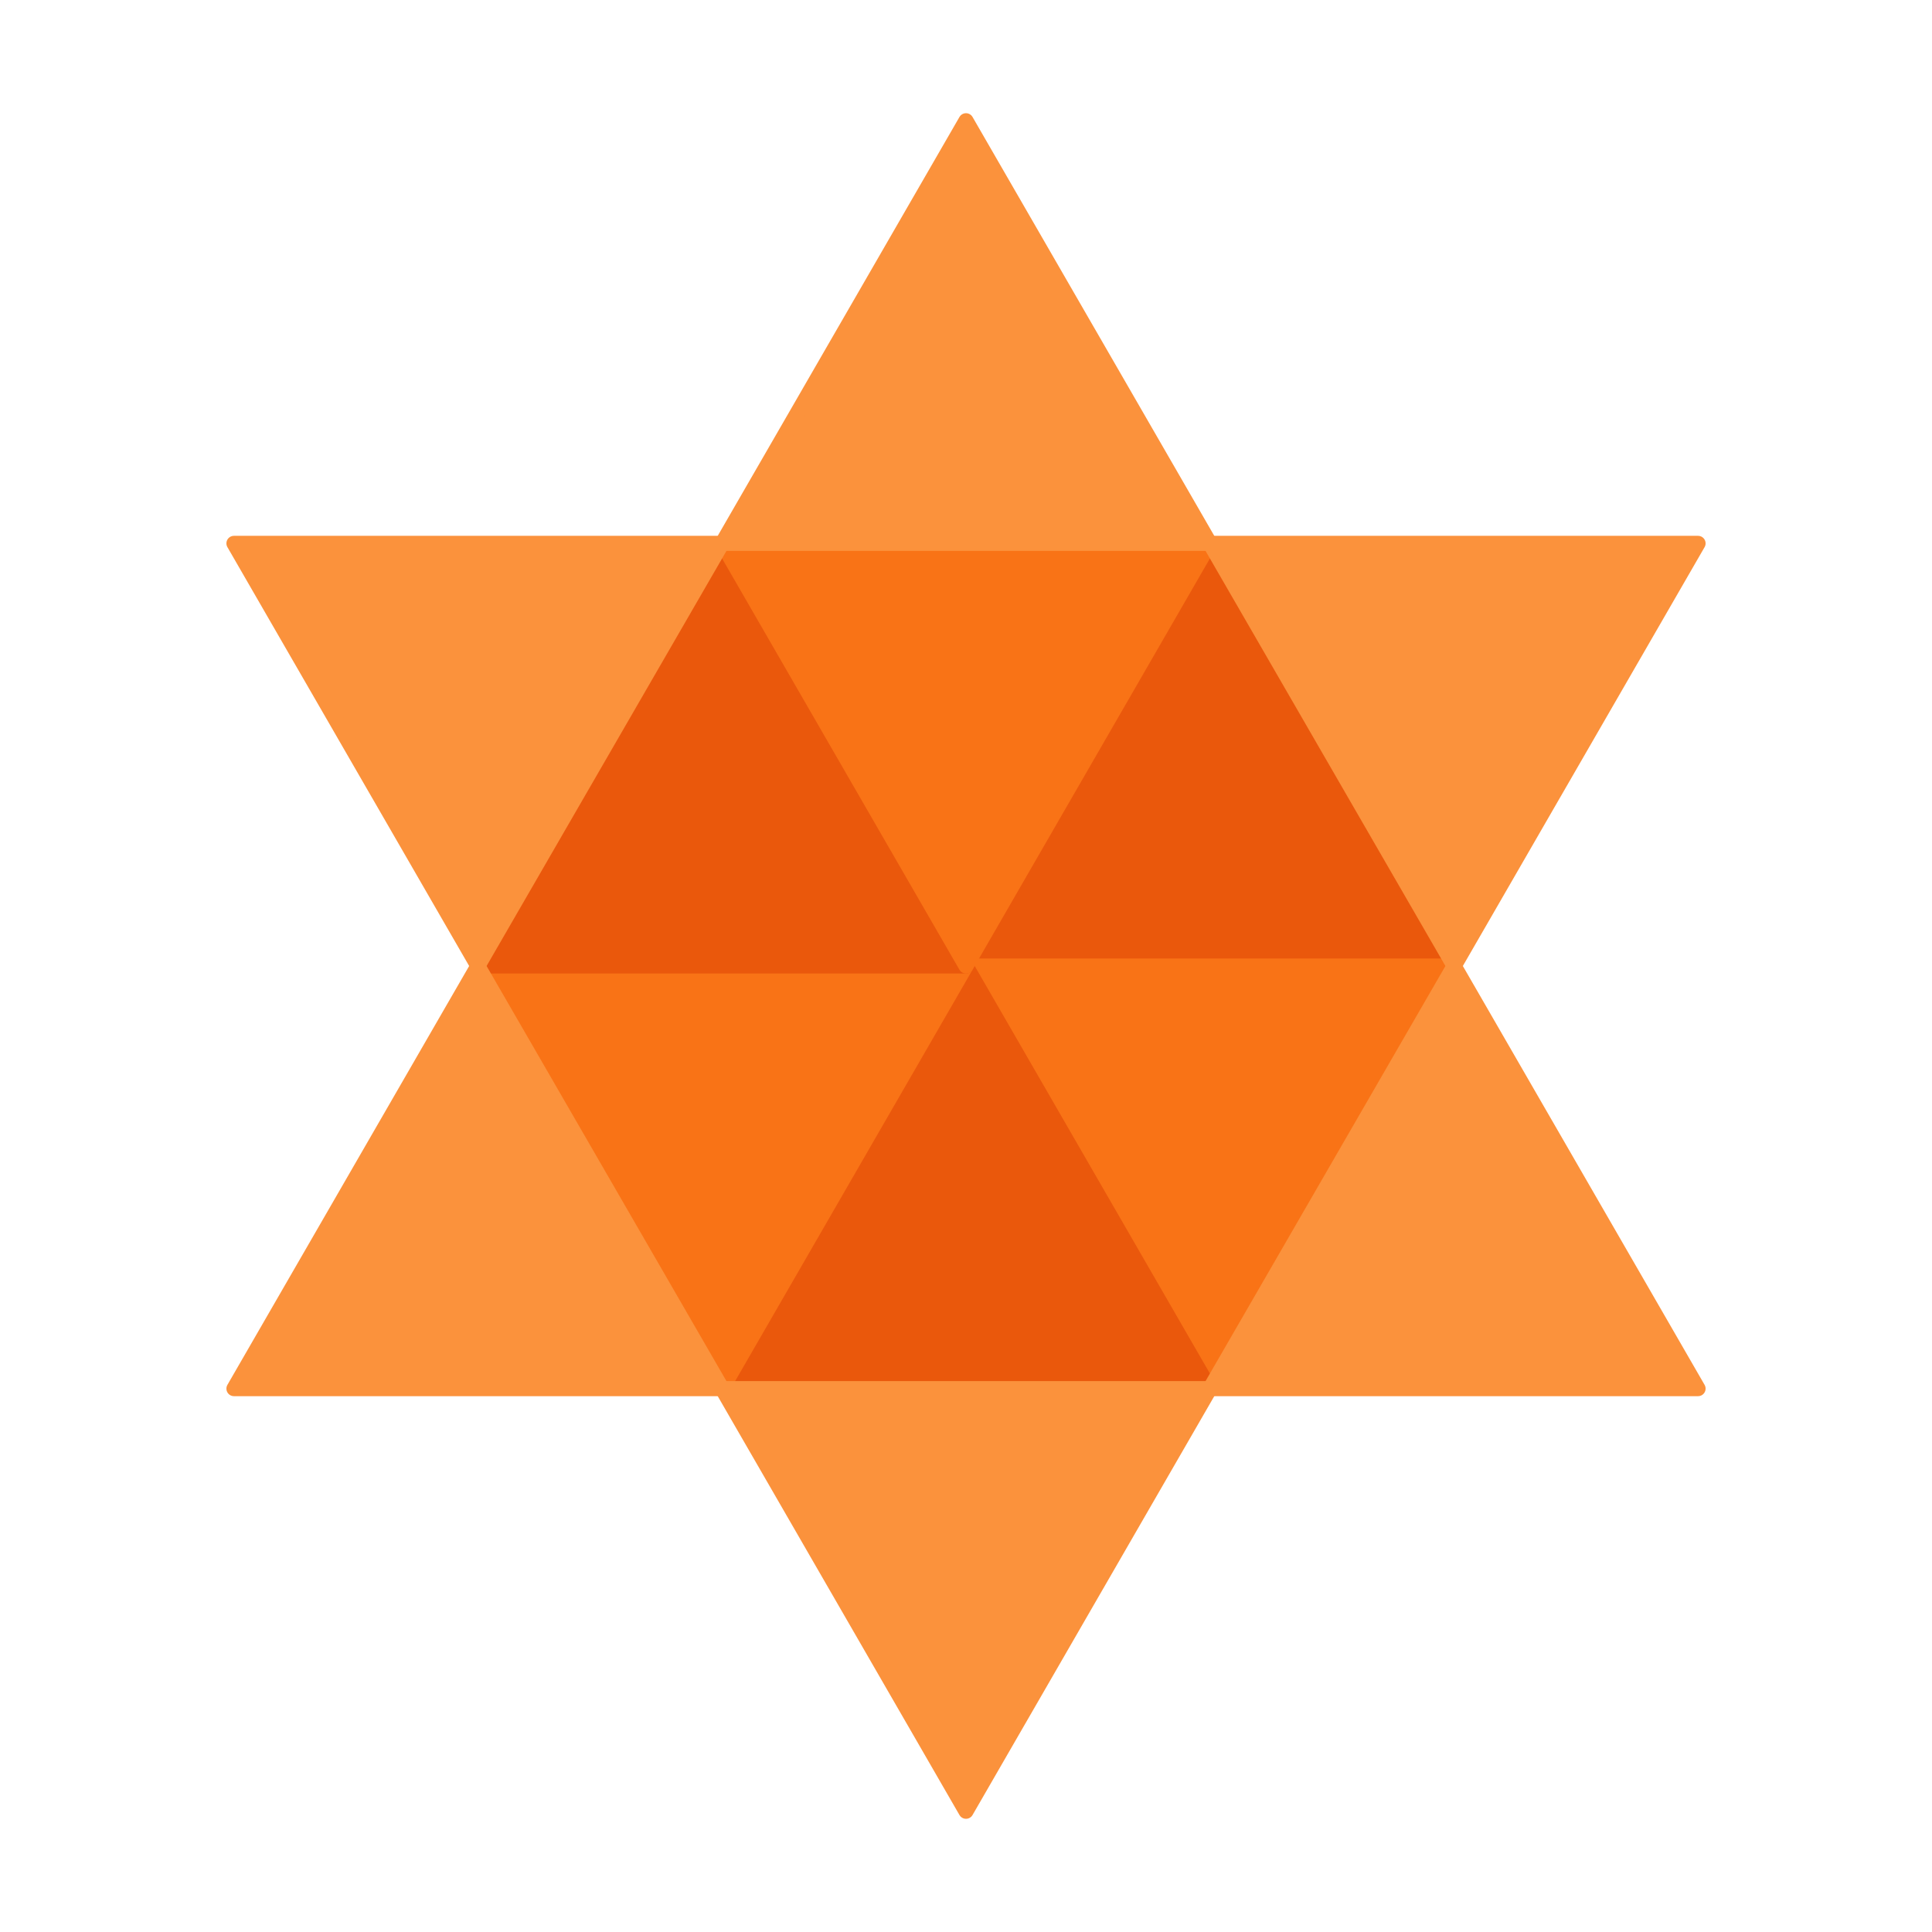
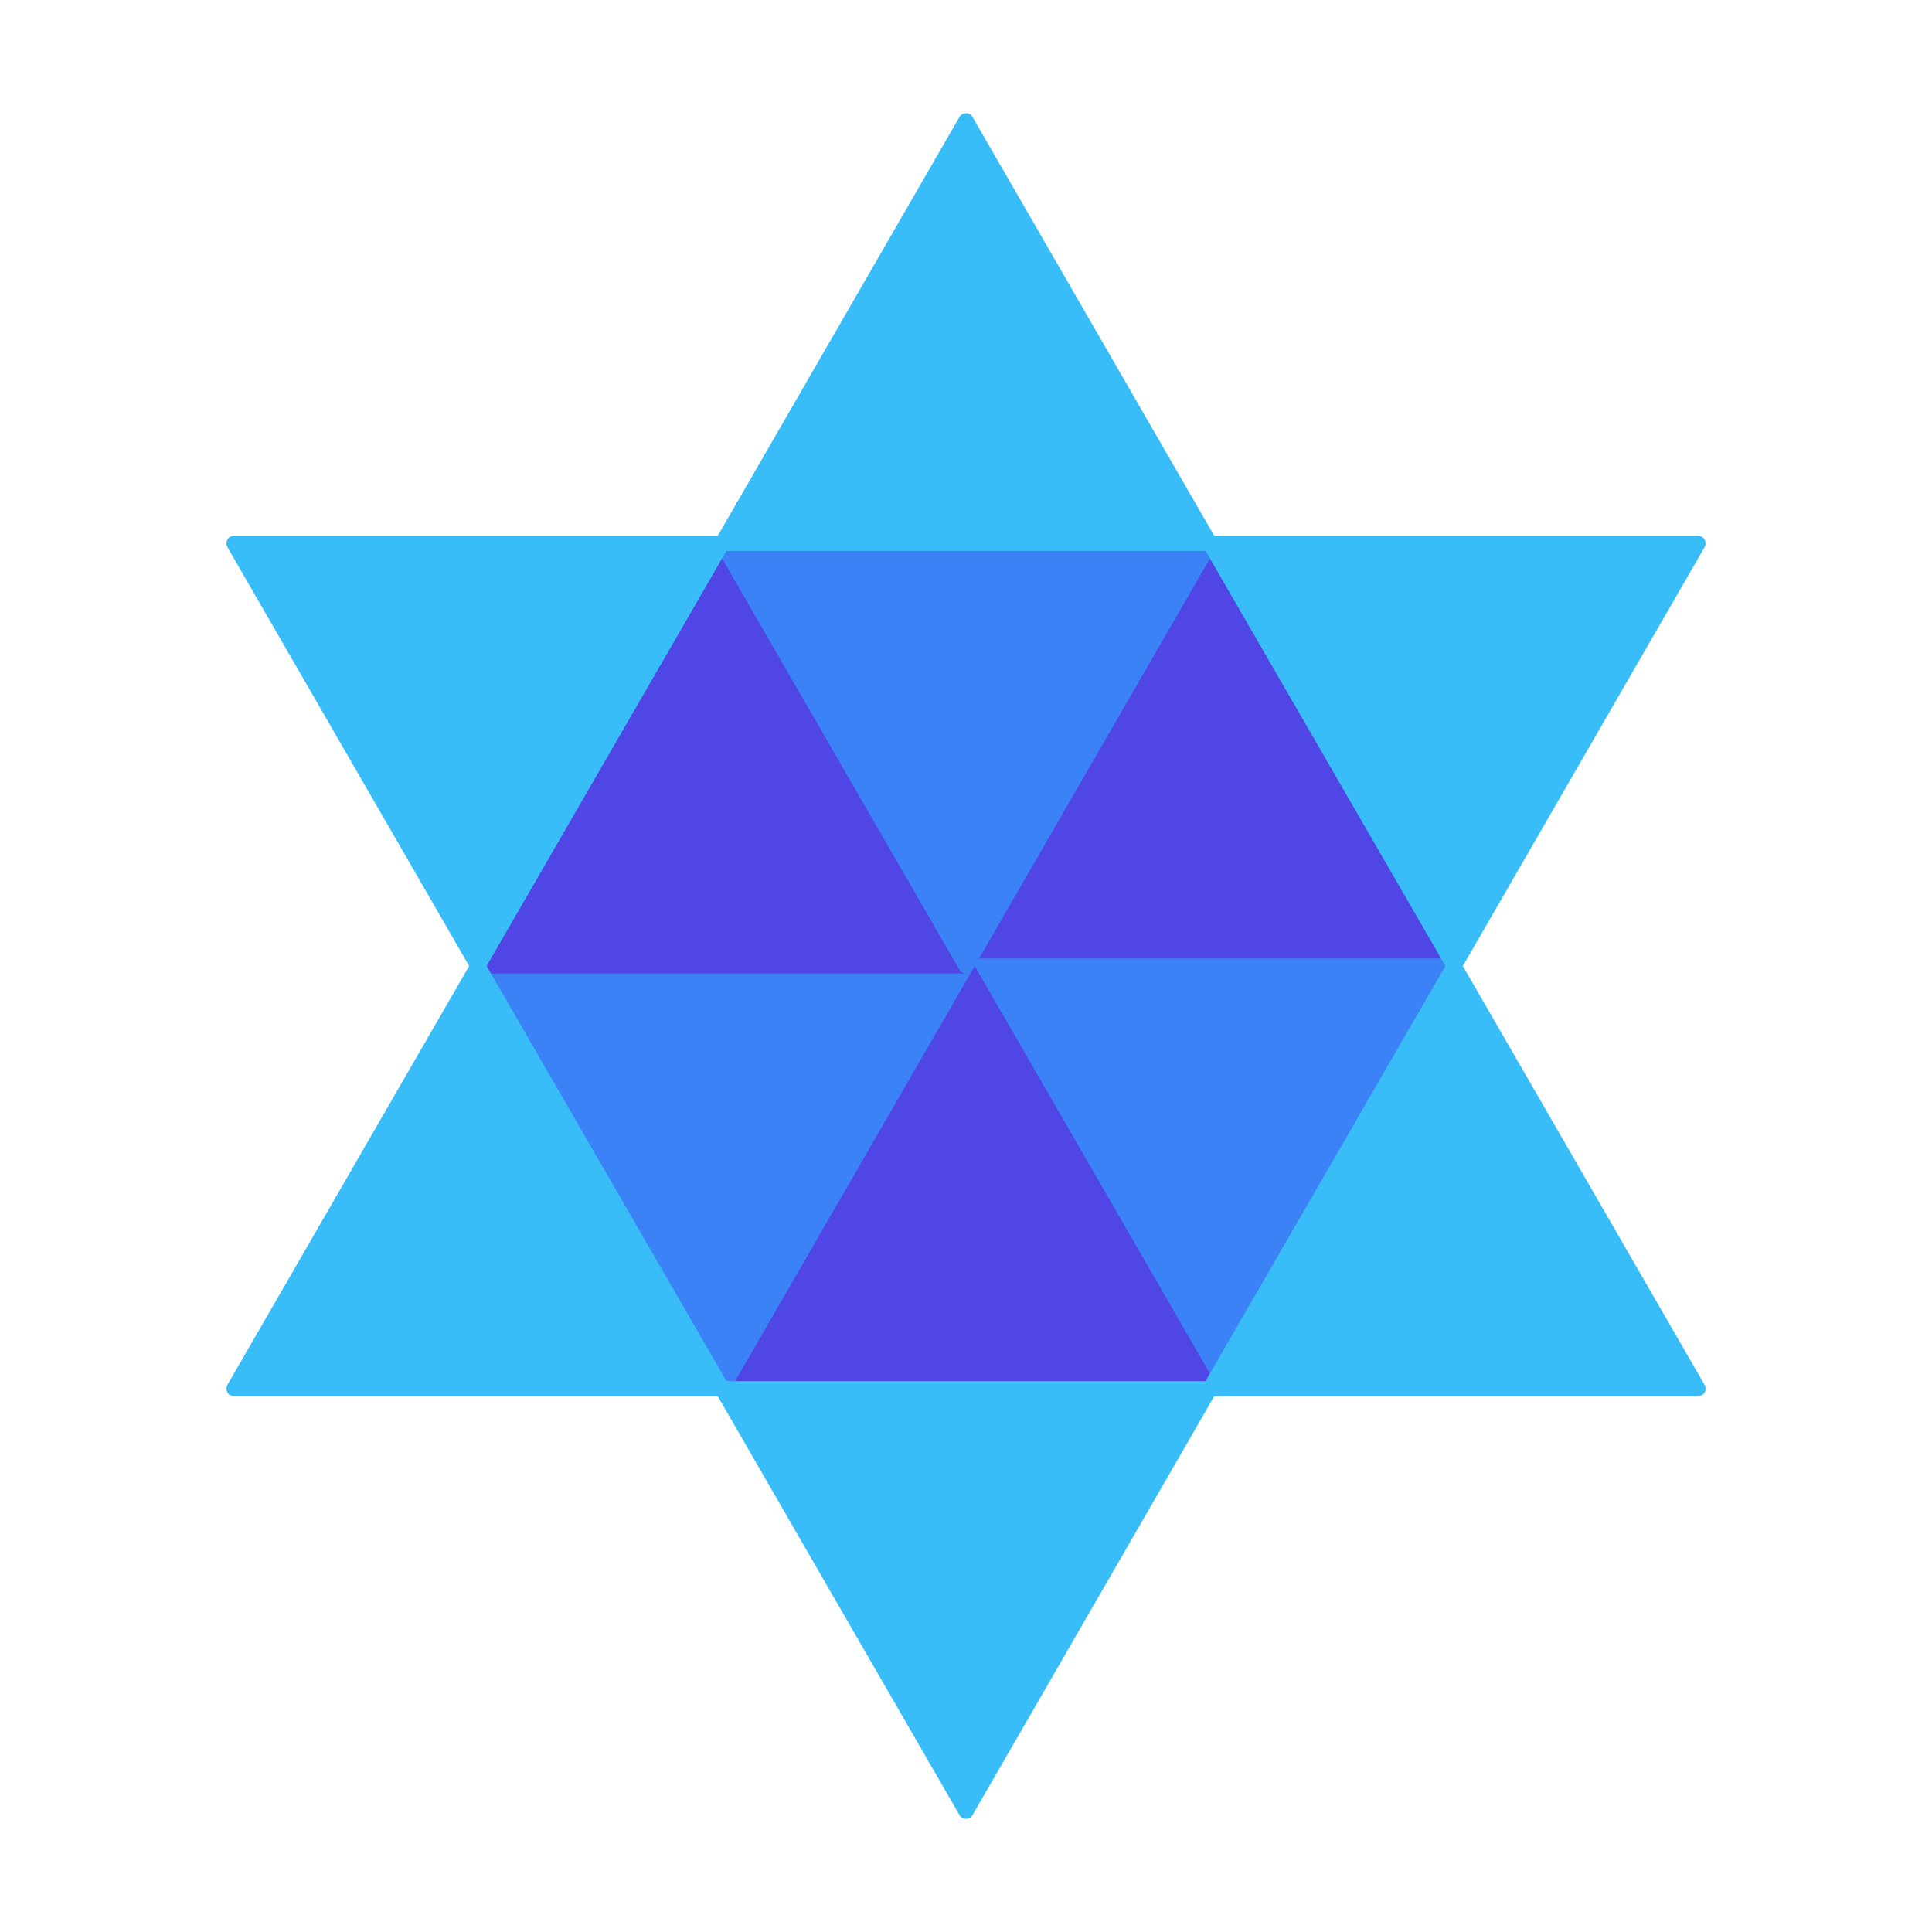
<svg xmlns="http://www.w3.org/2000/svg" viewBox="0 0 64 64" width="64" height="64">
-   <polygon points="32,32 40.08,18 48.17,32" fill="#ea580c" stroke="#ea580c" stroke-width="0.5" stroke-linejoin="round" />
-   <polygon points="32,32 48.17,32 40.08,46" fill="#f97316" stroke="#f97316" stroke-width="0.5" stroke-linejoin="round" />
-   <polygon points="32,32 40.08,46 23.92,46" fill="#ea580c" stroke="#ea580c" stroke-width="0.5" stroke-linejoin="round" />
-   <polygon points="32,32 23.92,46 15.83,32" fill="#f97316" stroke="#f97316" stroke-width="0.5" stroke-linejoin="round" />
-   <polygon points="32,32 15.83,32 23.92,18" fill="#ea580c" stroke="#ea580c" stroke-width="0.5" stroke-linejoin="round" />
-   <polygon points="32,32 23.92,18 40.08,18" fill="#f97316" stroke="#f97316" stroke-width="0.5" stroke-linejoin="round" />
-   <polygon points="32,4 23.92,18 40.08,18" fill="#fb923c" stroke="#fb923c" stroke-width="0.5" stroke-linejoin="round" />
-   <polygon points="56.25,18 40.08,18 48.17,32" fill="#fb923c" stroke="#fb923c" stroke-width="0.5" stroke-linejoin="round" />
-   <polygon points="56.25,46 48.17,32 40.08,46" fill="#fb923c" stroke="#fb923c" stroke-width="0.5" stroke-linejoin="round" />
-   <polygon points="32,60 40.08,46 23.92,46" fill="#fb923c" stroke="#fb923c" stroke-width="0.5" stroke-linejoin="round" />
-   <polygon points="7.75,46 23.92,46 15.83,32" fill="#fb923c" stroke="#fb923c" stroke-width="0.5" stroke-linejoin="round" />
-   <polygon points="7.75,18 15.83,32 23.92,18" fill="#fb923c" stroke="#fb923c" stroke-width="0.5" stroke-linejoin="round" />
+   <polygon points="32,32 40.08,18 48.17,32" fill="#4f46e5" stroke="#4f46e5" stroke-width="0.5" stroke-linejoin="round" />
+   <polygon points="32,32 48.17,32 40.08,46" fill="#3b82f6" stroke="#3b82f6" stroke-width="0.5" stroke-linejoin="round" />
+   <polygon points="32,32 40.08,46 23.92,46" fill="#4f46e5" stroke="#4f46e5" stroke-width="0.5" stroke-linejoin="round" />
+   <polygon points="32,32 23.92,46 15.83,32" fill="#3b82f6" stroke="#3b82f6" stroke-width="0.5" stroke-linejoin="round" />
+   <polygon points="32,32 15.83,32 23.92,18" fill="#4f46e5" stroke="#4f46e5" stroke-width="0.5" stroke-linejoin="round" />
+   <polygon points="32,32 23.92,18 40.08,18" fill="#3b82f6" stroke="#3b82f6" stroke-width="0.5" stroke-linejoin="round" />
+   <polygon points="32,4 23.92,18 40.08,18" fill="#38bdf8" stroke="#38bdf8" stroke-width="0.5" stroke-linejoin="round" />
+   <polygon points="56.25,18 40.08,18 48.17,32" fill="#38bdf8" stroke="#38bdf8" stroke-width="0.5" stroke-linejoin="round" />
+   <polygon points="56.25,46 48.17,32 40.08,46" fill="#38bdf8" stroke="#38bdf8" stroke-width="0.5" stroke-linejoin="round" />
+   <polygon points="32,60 40.08,46 23.92,46" fill="#38bdf8" stroke="#38bdf8" stroke-width="0.5" stroke-linejoin="round" />
+   <polygon points="7.75,46 23.92,46 15.83,32" fill="#38bdf8" stroke="#38bdf8" stroke-width="0.5" stroke-linejoin="round" />
+   <polygon points="7.75,18 15.83,32 23.92,18" fill="#38bdf8" stroke="#38bdf8" stroke-width="0.5" stroke-linejoin="round" />
</svg>
